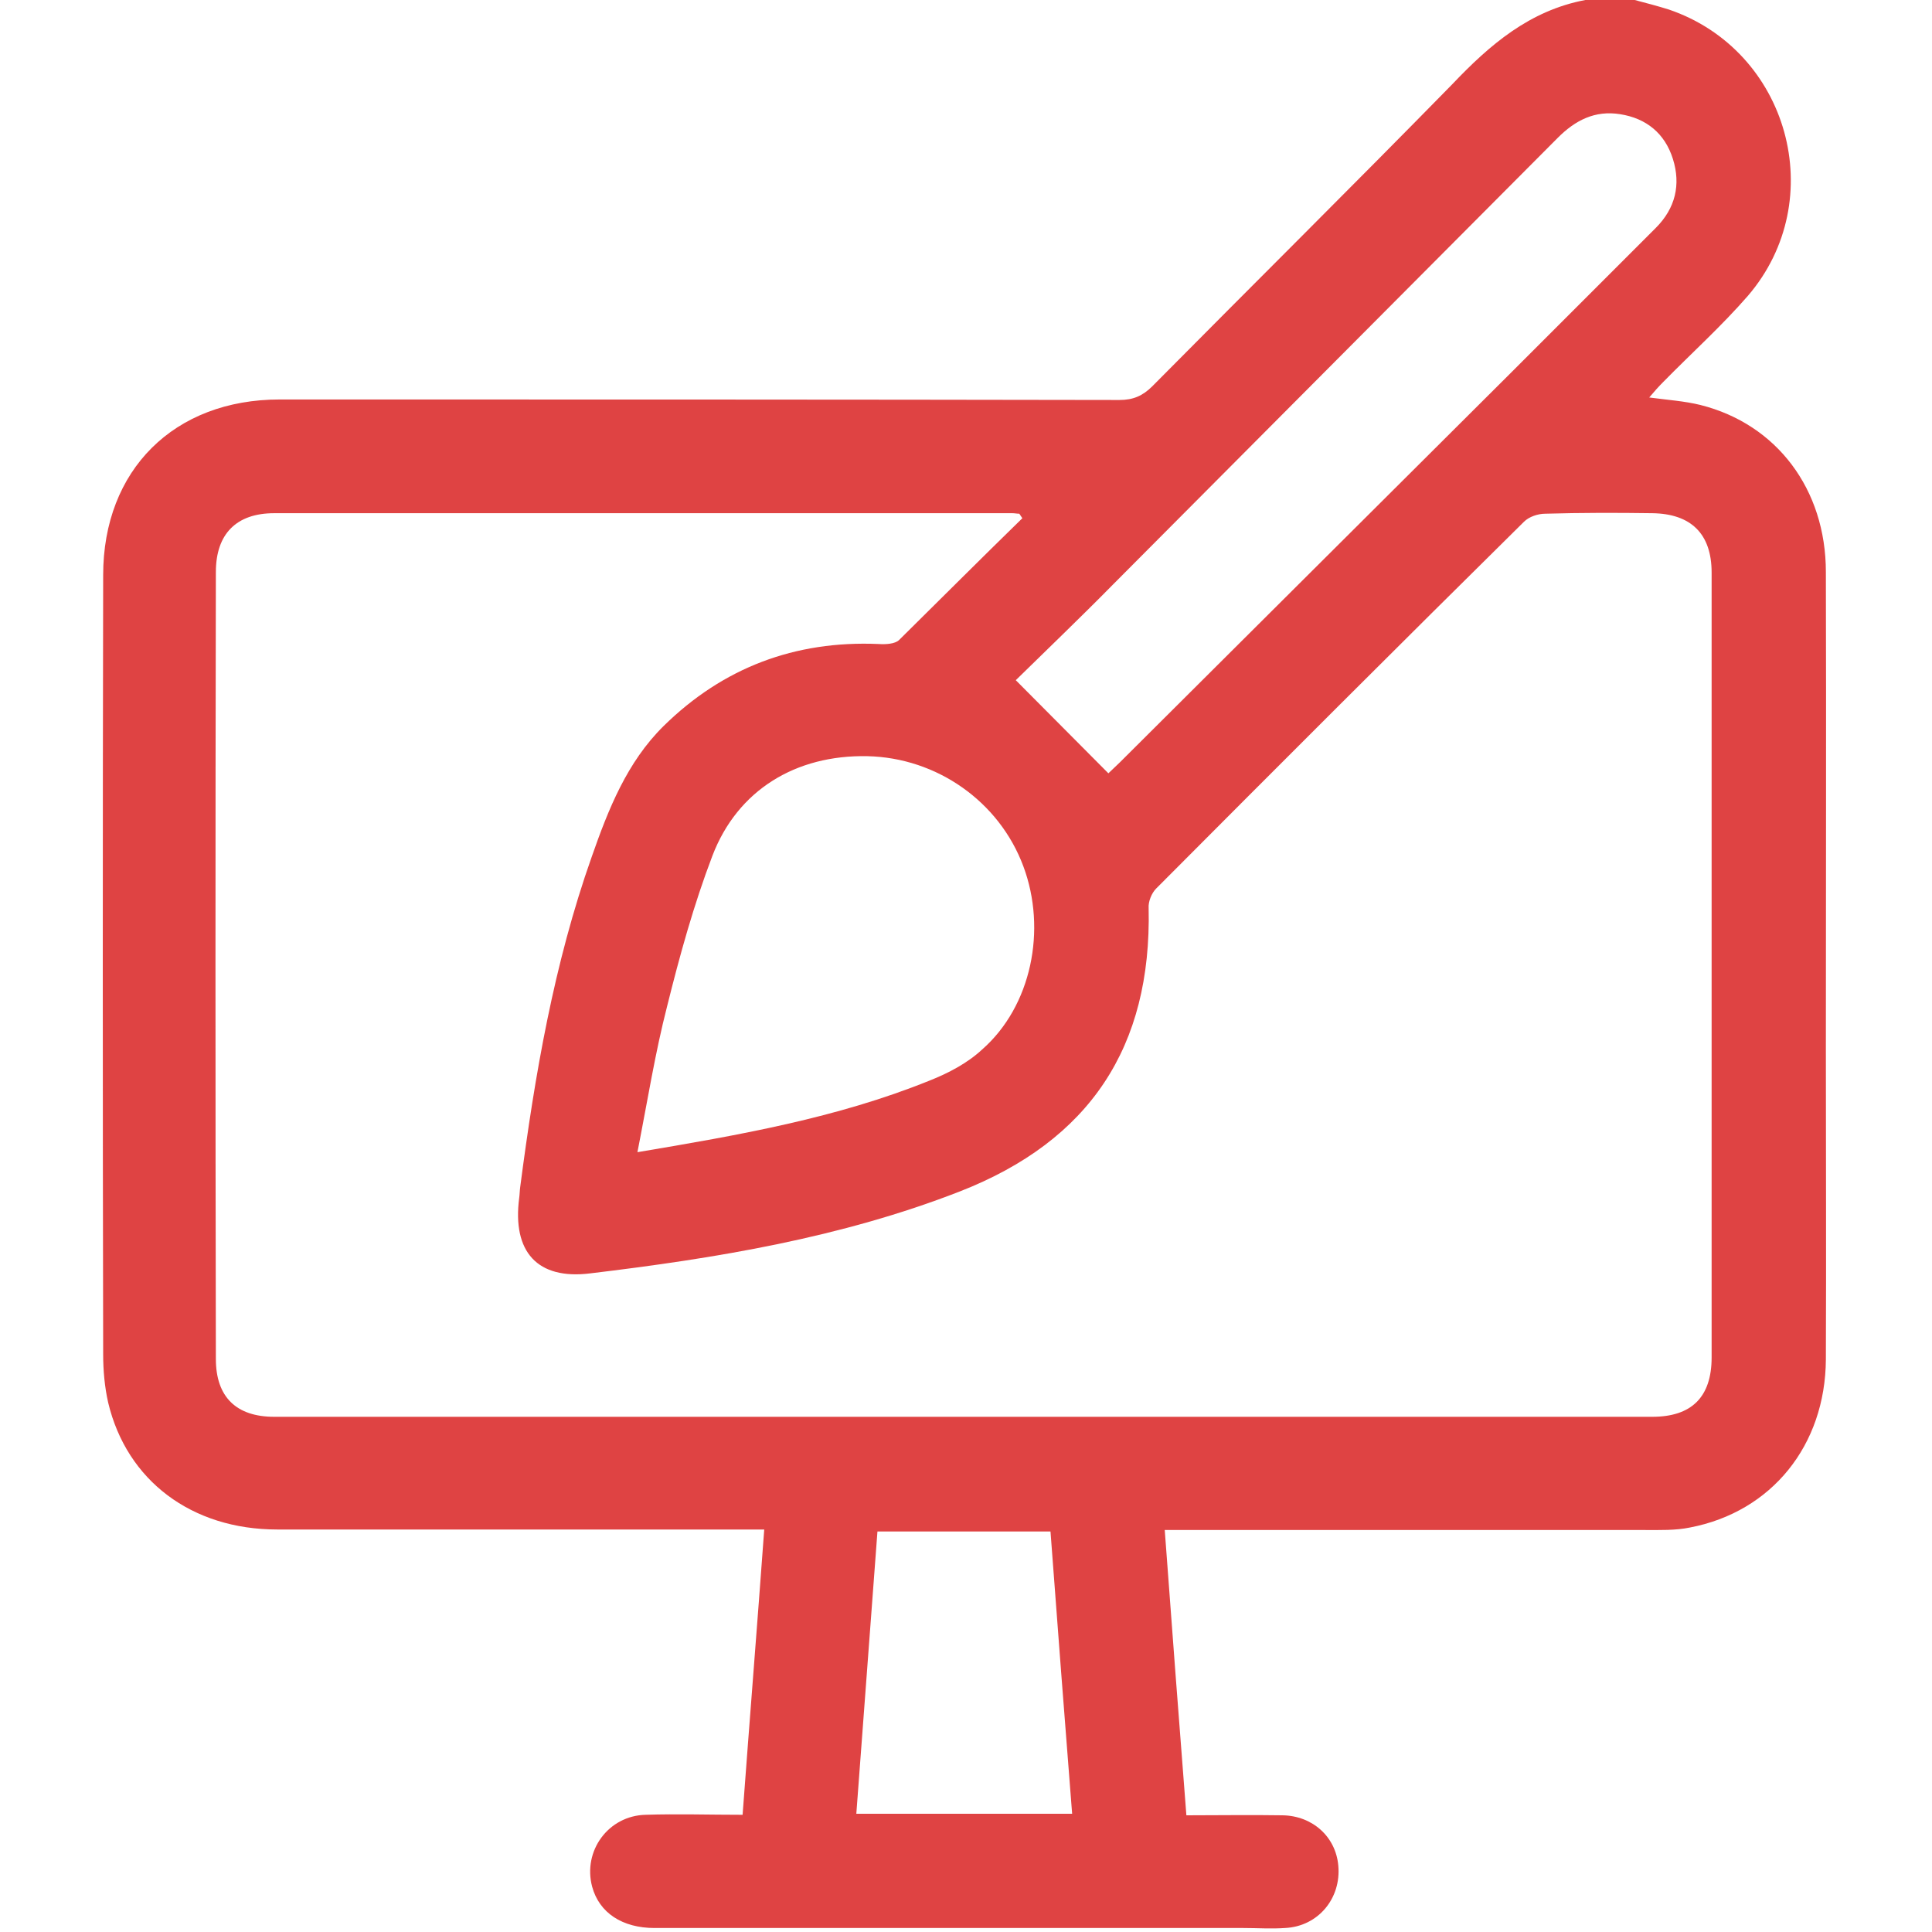
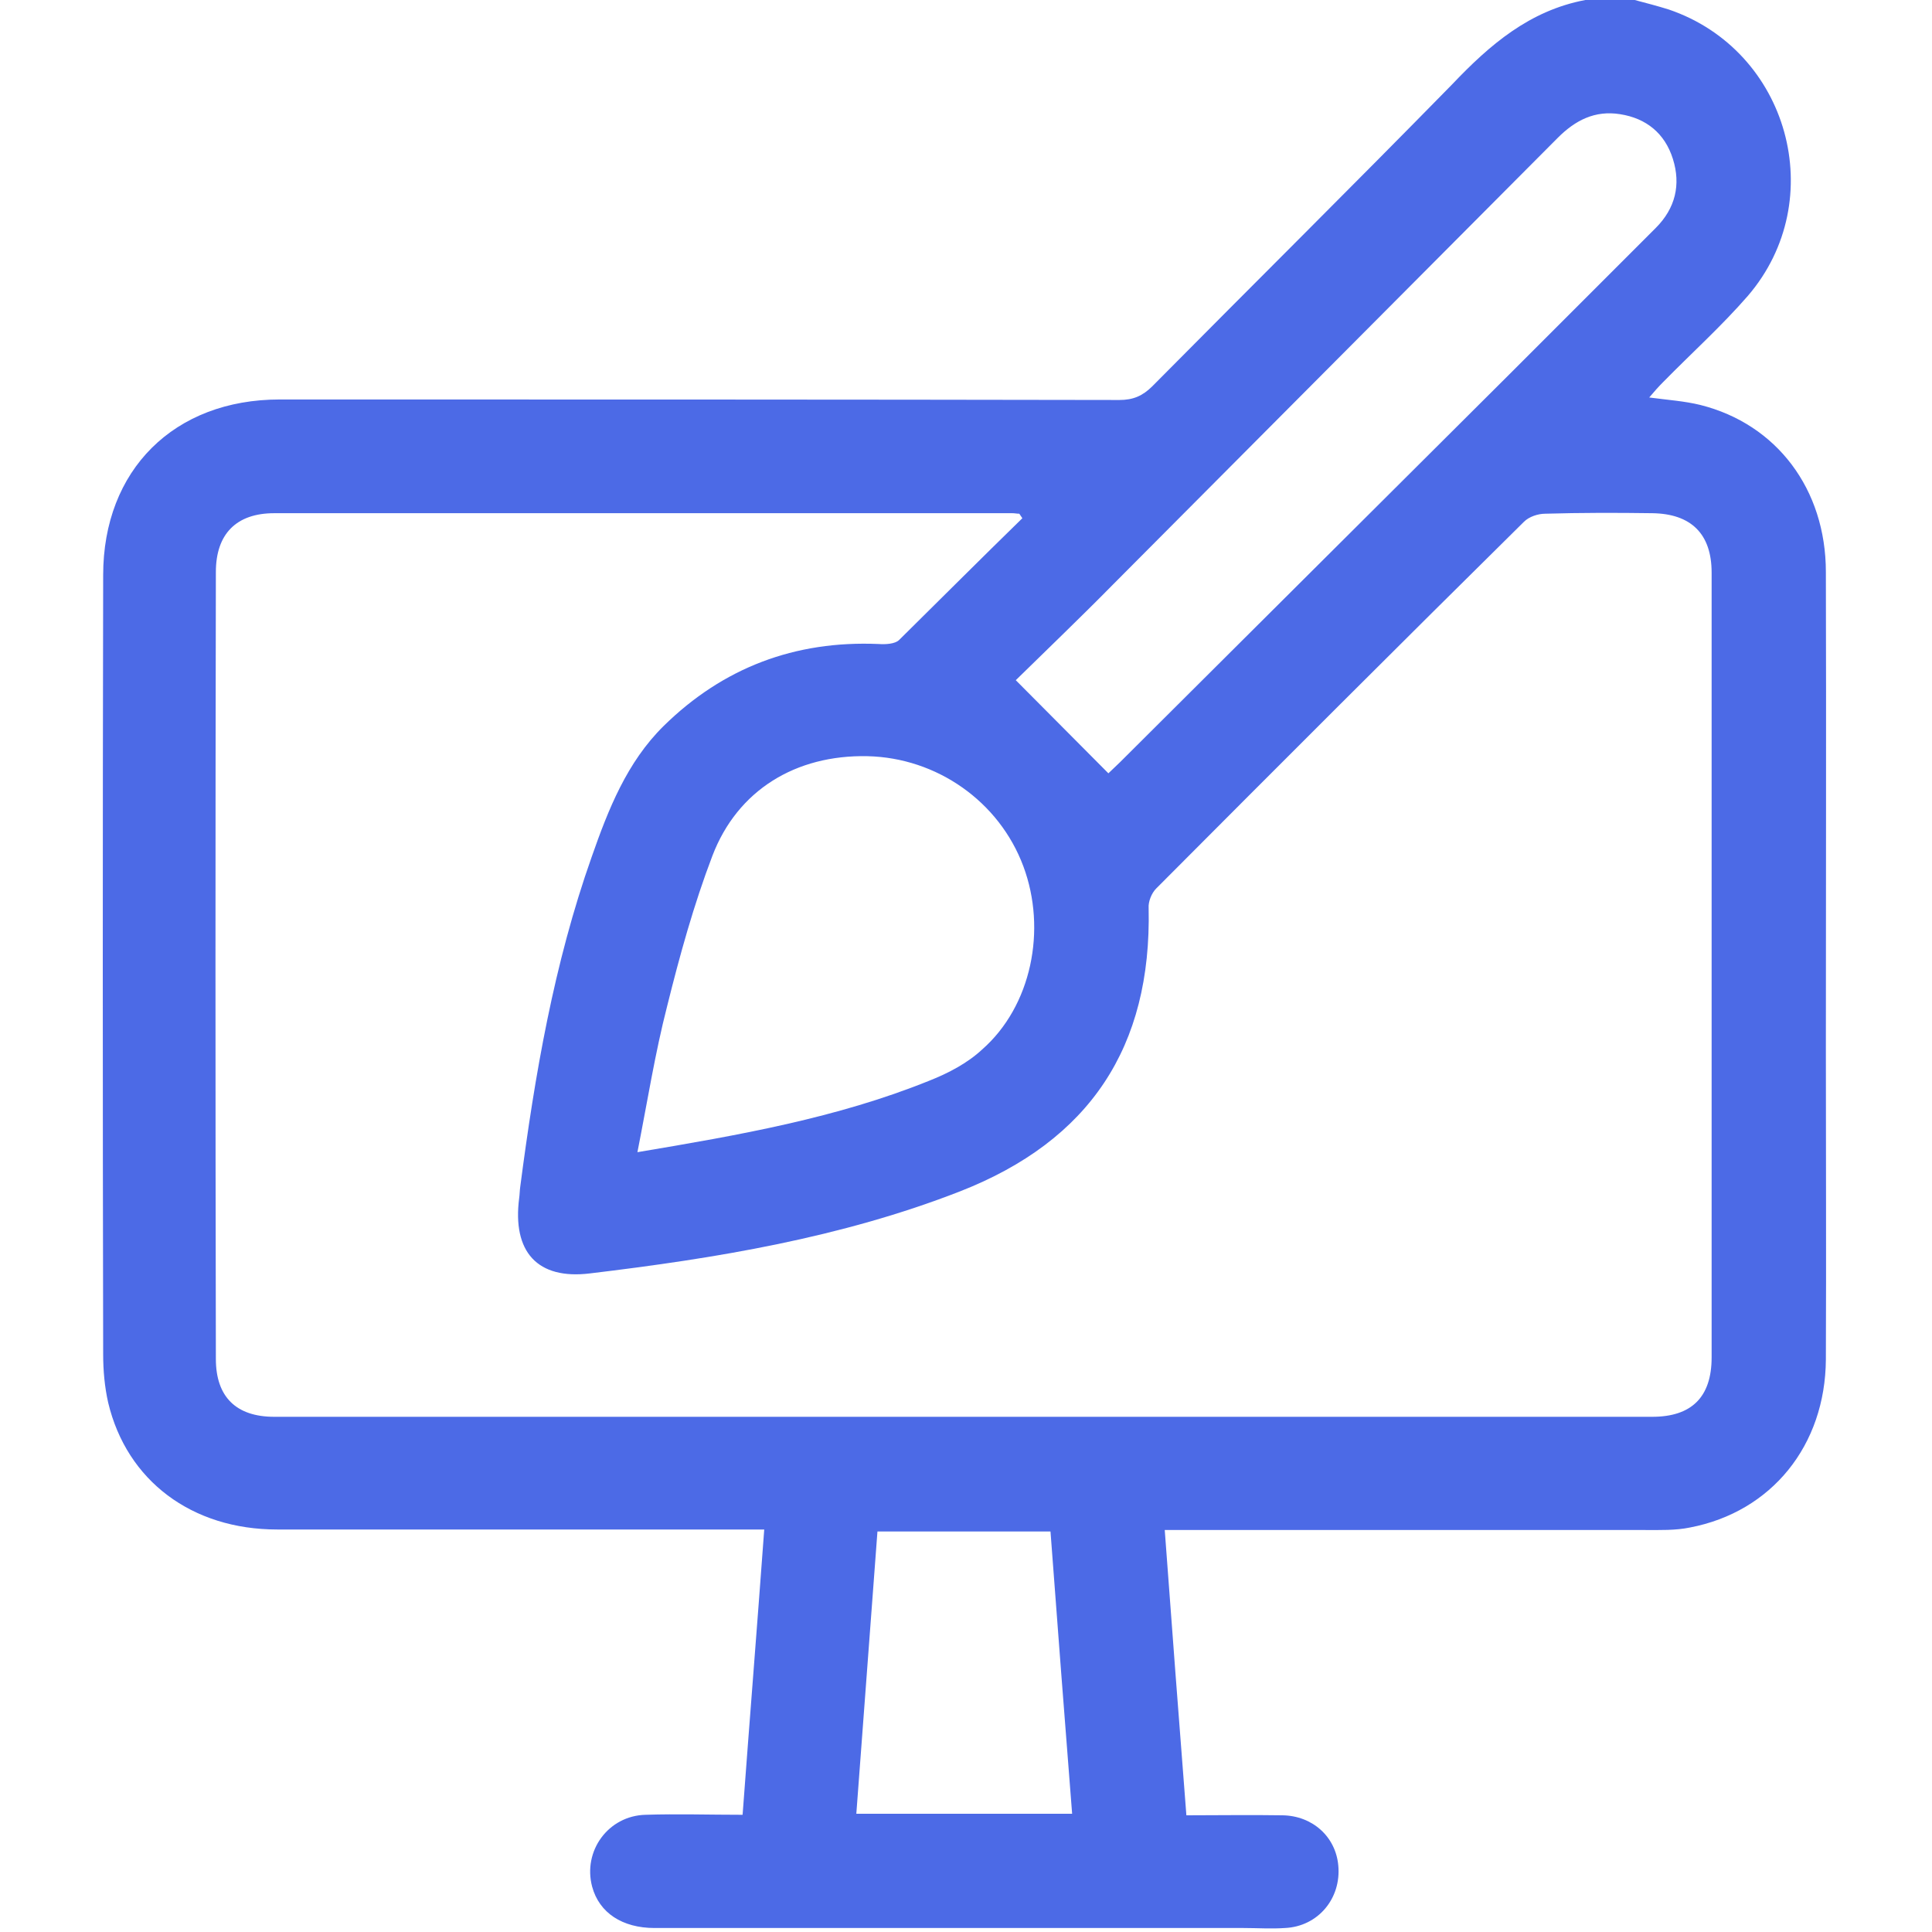
<svg xmlns="http://www.w3.org/2000/svg" width="30" height="30" viewBox="0 0 30 30" fill="none">
-   <path d="M25.383 0C25.562 0.047 25.742 0.094 25.914 0.148C27.773 0.781 28.422 3.102 27.141 4.594C26.734 5.062 26.266 5.484 25.828 5.93C25.758 6 25.688 6.078 25.609 6.172C25.898 6.211 26.156 6.227 26.406 6.289C27.586 6.586 28.352 7.594 28.352 8.883C28.359 11.352 28.352 13.812 28.352 16.281C28.352 17.891 28.359 19.5 28.352 21.109C28.344 22.445 27.508 23.477 26.242 23.719C26.016 23.766 25.773 23.758 25.547 23.758C23.188 23.758 20.828 23.758 18.469 23.758C18.352 23.758 18.234 23.758 18.086 23.758C18.195 25.234 18.305 26.688 18.422 28.188C18.93 28.188 19.422 28.18 19.914 28.188C20.383 28.195 20.742 28.523 20.781 28.969C20.828 29.477 20.469 29.914 19.953 29.938C19.742 29.953 19.523 29.938 19.312 29.938C16.266 29.938 13.211 29.938 10.164 29.938C9.664 29.938 9.305 29.703 9.195 29.297C9.047 28.742 9.445 28.195 10.023 28.18C10.516 28.164 11.016 28.18 11.531 28.18C11.641 26.695 11.758 25.242 11.867 23.75C11.727 23.75 11.609 23.75 11.5 23.75C9.102 23.75 6.703 23.75 4.305 23.75C2.977 23.75 1.969 22.992 1.68 21.781C1.625 21.539 1.602 21.281 1.602 21.031C1.594 17 1.594 12.961 1.602 8.93C1.602 7.297 2.703 6.203 4.344 6.203C8.688 6.203 13.039 6.203 17.383 6.211C17.594 6.211 17.742 6.148 17.891 6C19.438 4.438 21.008 2.883 22.547 1.312C23.133 0.695 23.75 0.164 24.617 0C24.875 0 25.125 0 25.383 0ZM15.875 8.047C15.859 8.023 15.844 8 15.828 7.977C15.789 7.977 15.758 7.969 15.719 7.969C11.898 7.969 8.078 7.969 4.258 7.969C3.672 7.969 3.352 8.289 3.352 8.883C3.344 12.953 3.344 17.031 3.352 21.102C3.352 21.695 3.672 22 4.258 22C11.391 22 18.523 22 25.656 22C26.266 22 26.578 21.695 26.578 21.078C26.578 17.016 26.578 12.953 26.578 8.891C26.578 8.289 26.258 7.977 25.656 7.969C25.102 7.961 24.547 7.961 23.992 7.977C23.883 7.977 23.742 8.023 23.664 8.102C21.75 9.992 19.852 11.891 17.953 13.797C17.883 13.867 17.828 14 17.836 14.102C17.883 16.258 16.922 17.711 14.906 18.5C13.062 19.219 11.117 19.539 9.164 19.773C8.344 19.875 7.953 19.438 8.062 18.602C8.07 18.547 8.07 18.484 8.078 18.43C8.305 16.688 8.602 14.961 9.188 13.305C9.445 12.57 9.734 11.836 10.305 11.273C11.227 10.367 12.344 9.945 13.641 10C13.75 10.008 13.898 10 13.961 9.938C14.602 9.305 15.234 8.672 15.875 8.047ZM15.773 10.562C16.281 11.07 16.742 11.539 17.211 12.008C17.25 11.969 17.32 11.906 17.391 11.836C19.406 9.828 21.422 7.82 23.438 5.812C24.195 5.055 24.953 4.297 25.711 3.539C26.016 3.234 26.102 2.867 25.977 2.469C25.852 2.07 25.562 1.836 25.156 1.773C24.766 1.711 24.461 1.867 24.188 2.141C21.883 4.453 19.586 6.766 17.281 9.078C16.781 9.586 16.258 10.086 15.773 10.562ZM9.898 17.891C11.484 17.625 13 17.359 14.43 16.781C14.727 16.664 15.023 16.508 15.25 16.297C16.016 15.625 16.258 14.438 15.891 13.453C15.516 12.445 14.547 11.766 13.469 11.742C12.359 11.719 11.453 12.266 11.062 13.289C10.773 14.047 10.555 14.836 10.359 15.625C10.172 16.352 10.055 17.094 9.898 17.891ZM16.312 23.781C15.398 23.781 14.523 23.781 13.625 23.781C13.516 25.25 13.406 26.703 13.297 28.164C14.43 28.164 15.531 28.164 16.648 28.164C16.531 26.688 16.422 25.242 16.312 23.781Z" fill="#DF4343" />
+   <path d="M25.383 0C25.562 0.047 25.742 0.094 25.914 0.148C27.773 0.781 28.422 3.102 27.141 4.594C26.734 5.062 26.266 5.484 25.828 5.93C25.758 6 25.688 6.078 25.609 6.172C25.898 6.211 26.156 6.227 26.406 6.289C27.586 6.586 28.352 7.594 28.352 8.883C28.359 11.352 28.352 13.812 28.352 16.281C28.352 17.891 28.359 19.5 28.352 21.109C28.344 22.445 27.508 23.477 26.242 23.719C26.016 23.766 25.773 23.758 25.547 23.758C23.188 23.758 20.828 23.758 18.469 23.758C18.352 23.758 18.234 23.758 18.086 23.758C18.195 25.234 18.305 26.688 18.422 28.188C18.93 28.188 19.422 28.18 19.914 28.188C20.383 28.195 20.742 28.523 20.781 28.969C20.828 29.477 20.469 29.914 19.953 29.938C19.742 29.953 19.523 29.938 19.312 29.938C16.266 29.938 13.211 29.938 10.164 29.938C9.664 29.938 9.305 29.703 9.195 29.297C9.047 28.742 9.445 28.195 10.023 28.18C10.516 28.164 11.016 28.18 11.531 28.18C11.641 26.695 11.758 25.242 11.867 23.75C11.727 23.75 11.609 23.75 11.5 23.75C9.102 23.75 6.703 23.75 4.305 23.75C2.977 23.75 1.969 22.992 1.68 21.781C1.625 21.539 1.602 21.281 1.602 21.031C1.594 17 1.594 12.961 1.602 8.93C1.602 7.297 2.703 6.203 4.344 6.203C8.688 6.203 13.039 6.203 17.383 6.211C17.594 6.211 17.742 6.148 17.891 6C19.438 4.438 21.008 2.883 22.547 1.312C23.133 0.695 23.75 0.164 24.617 0C24.875 0 25.125 0 25.383 0ZM15.875 8.047C15.859 8.023 15.844 8 15.828 7.977C15.789 7.977 15.758 7.969 15.719 7.969C11.898 7.969 8.078 7.969 4.258 7.969C3.672 7.969 3.352 8.289 3.352 8.883C3.344 12.953 3.344 17.031 3.352 21.102C3.352 21.695 3.672 22 4.258 22C11.391 22 18.523 22 25.656 22C26.266 22 26.578 21.695 26.578 21.078C26.578 17.016 26.578 12.953 26.578 8.891C26.578 8.289 26.258 7.977 25.656 7.969C25.102 7.961 24.547 7.961 23.992 7.977C23.883 7.977 23.742 8.023 23.664 8.102C21.75 9.992 19.852 11.891 17.953 13.797C17.883 13.867 17.828 14 17.836 14.102C17.883 16.258 16.922 17.711 14.906 18.5C13.062 19.219 11.117 19.539 9.164 19.773C8.344 19.875 7.953 19.438 8.062 18.602C8.07 18.547 8.07 18.484 8.078 18.43C8.305 16.688 8.602 14.961 9.188 13.305C9.445 12.57 9.734 11.836 10.305 11.273C11.227 10.367 12.344 9.945 13.641 10C13.75 10.008 13.898 10 13.961 9.938C14.602 9.305 15.234 8.672 15.875 8.047ZM15.773 10.562C16.281 11.07 16.742 11.539 17.211 12.008C17.25 11.969 17.32 11.906 17.391 11.836C19.406 9.828 21.422 7.82 23.438 5.812C24.195 5.055 24.953 4.297 25.711 3.539C26.016 3.234 26.102 2.867 25.977 2.469C25.852 2.07 25.562 1.836 25.156 1.773C24.766 1.711 24.461 1.867 24.188 2.141C21.883 4.453 19.586 6.766 17.281 9.078C16.781 9.586 16.258 10.086 15.773 10.562ZM9.898 17.891C11.484 17.625 13 17.359 14.43 16.781C14.727 16.664 15.023 16.508 15.25 16.297C16.016 15.625 16.258 14.438 15.891 13.453C15.516 12.445 14.547 11.766 13.469 11.742C12.359 11.719 11.453 12.266 11.062 13.289C10.773 14.047 10.555 14.836 10.359 15.625C10.172 16.352 10.055 17.094 9.898 17.891ZM16.312 23.781C15.398 23.781 14.523 23.781 13.625 23.781C13.516 25.25 13.406 26.703 13.297 28.164C14.43 28.164 15.531 28.164 16.648 28.164C16.531 26.688 16.422 25.242 16.312 23.781Z" fill="#4c6ae6" />
</svg>
